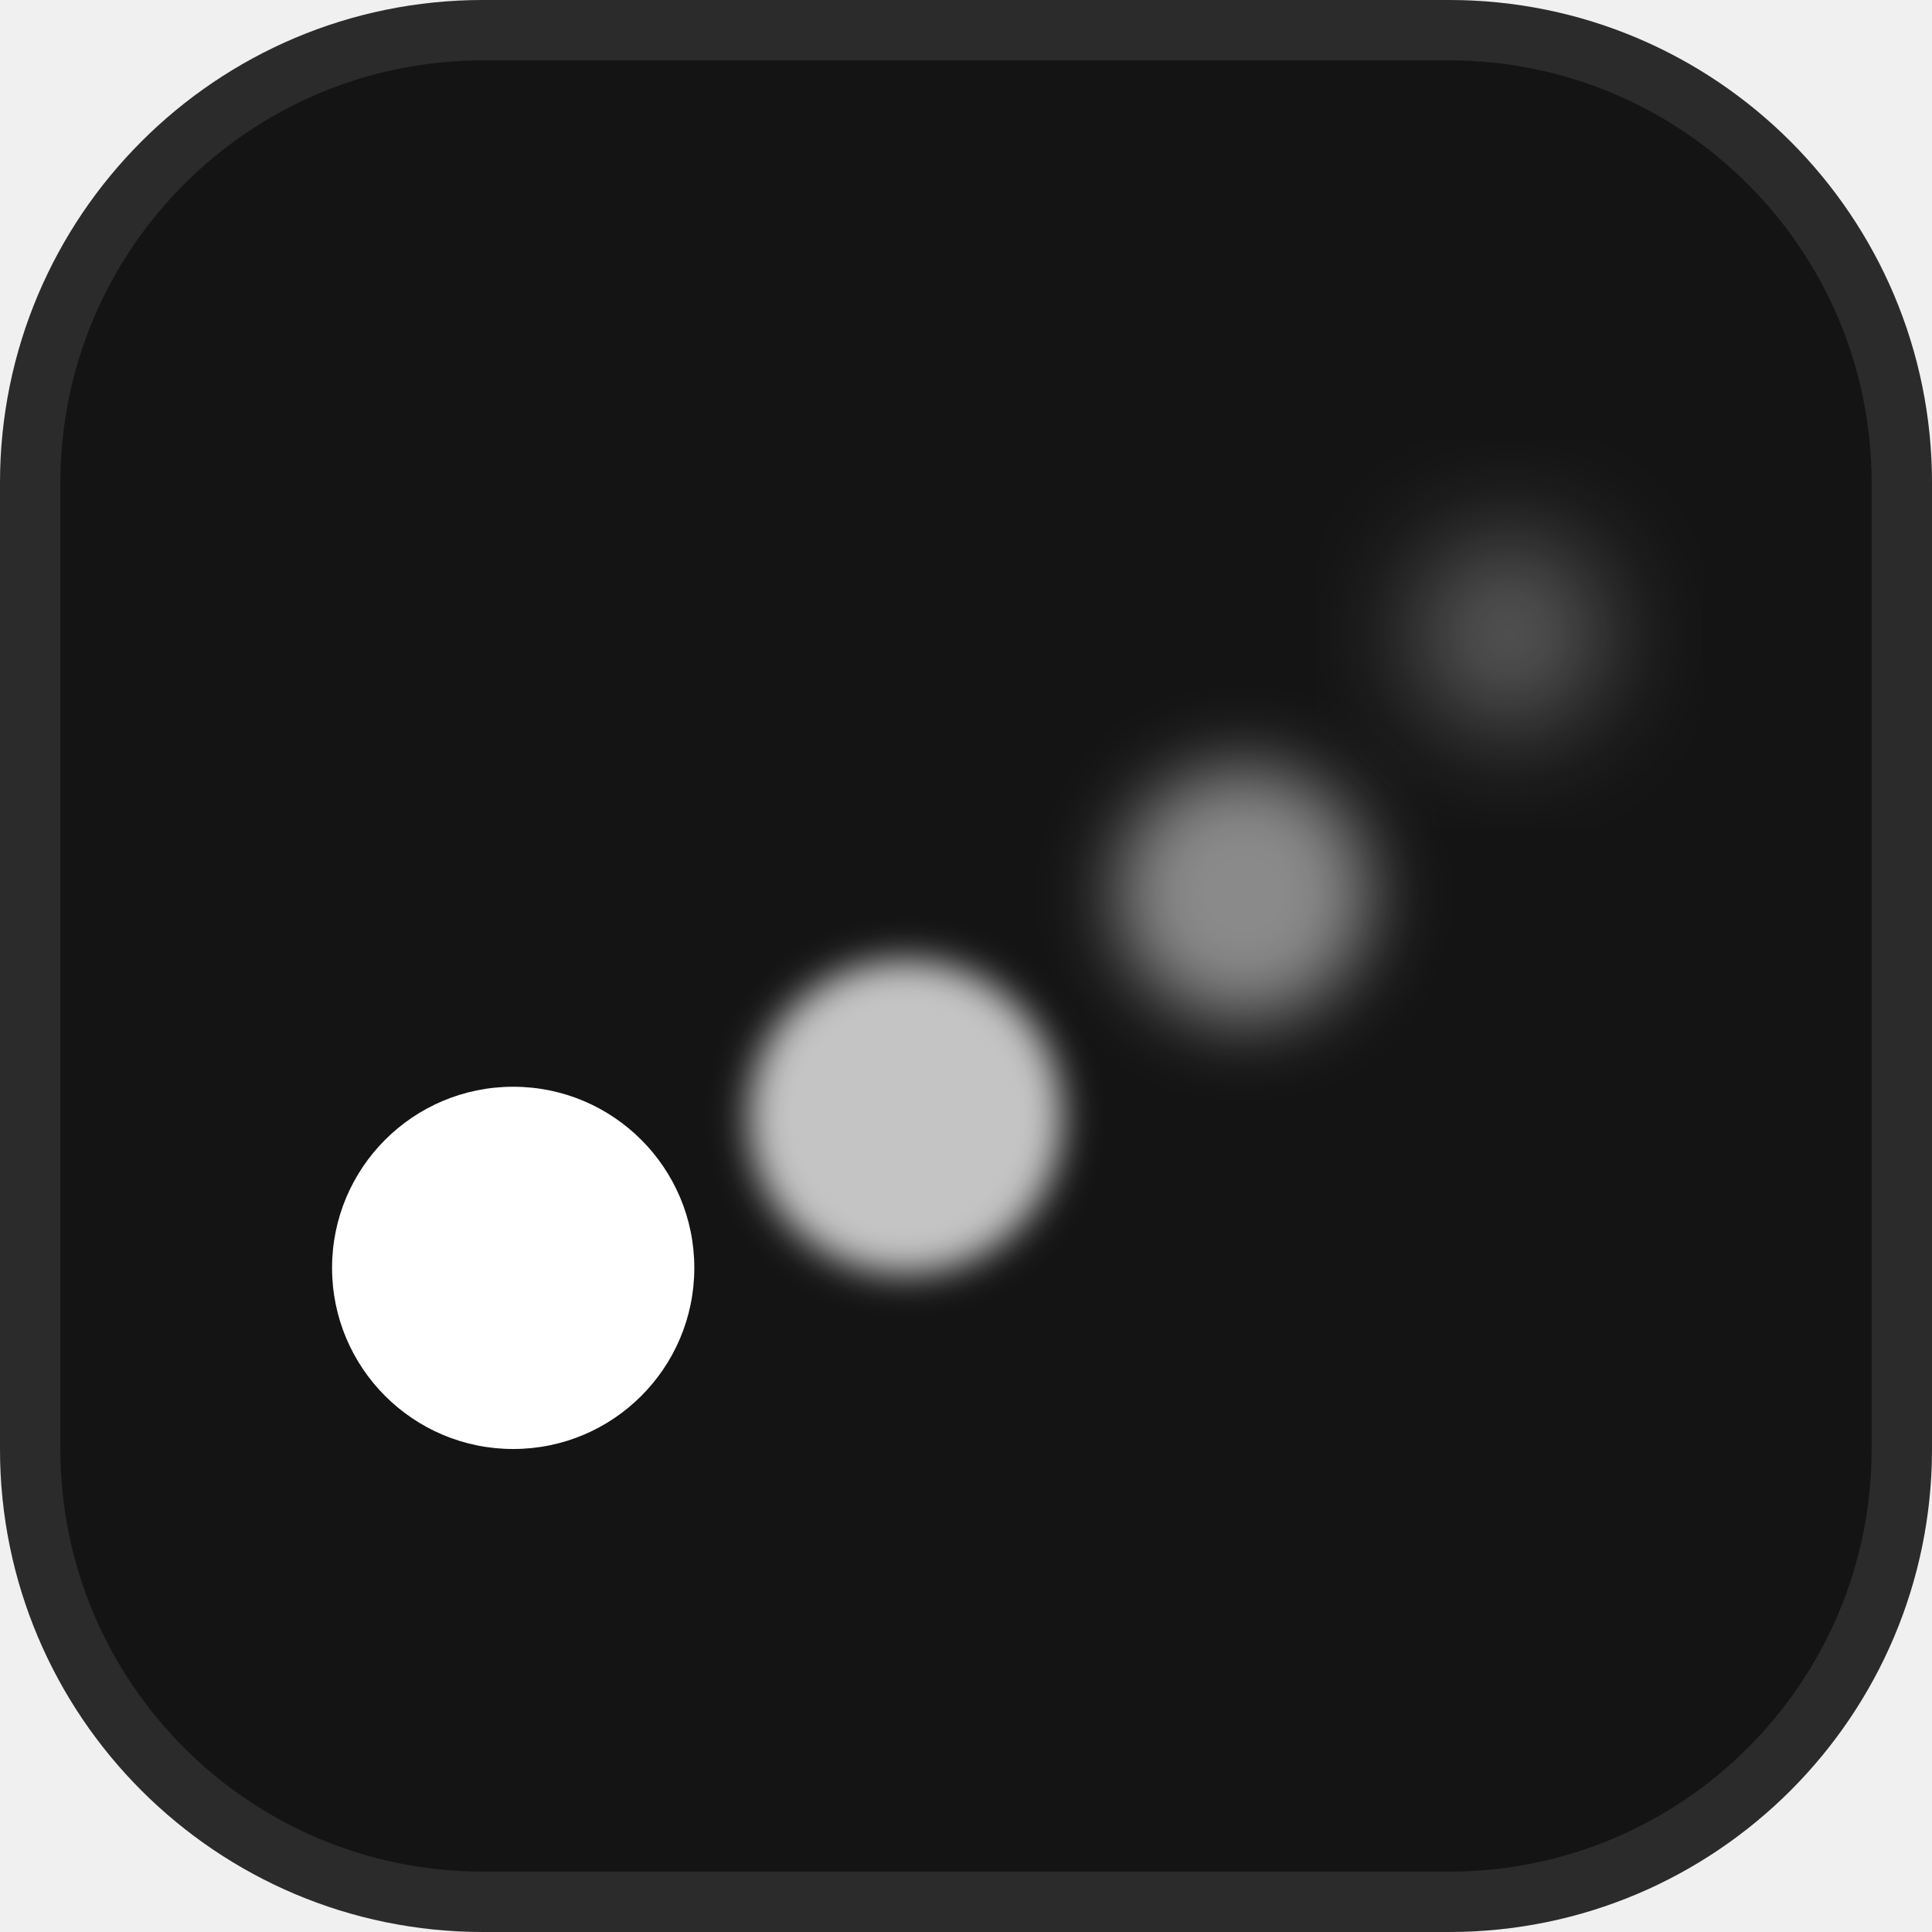
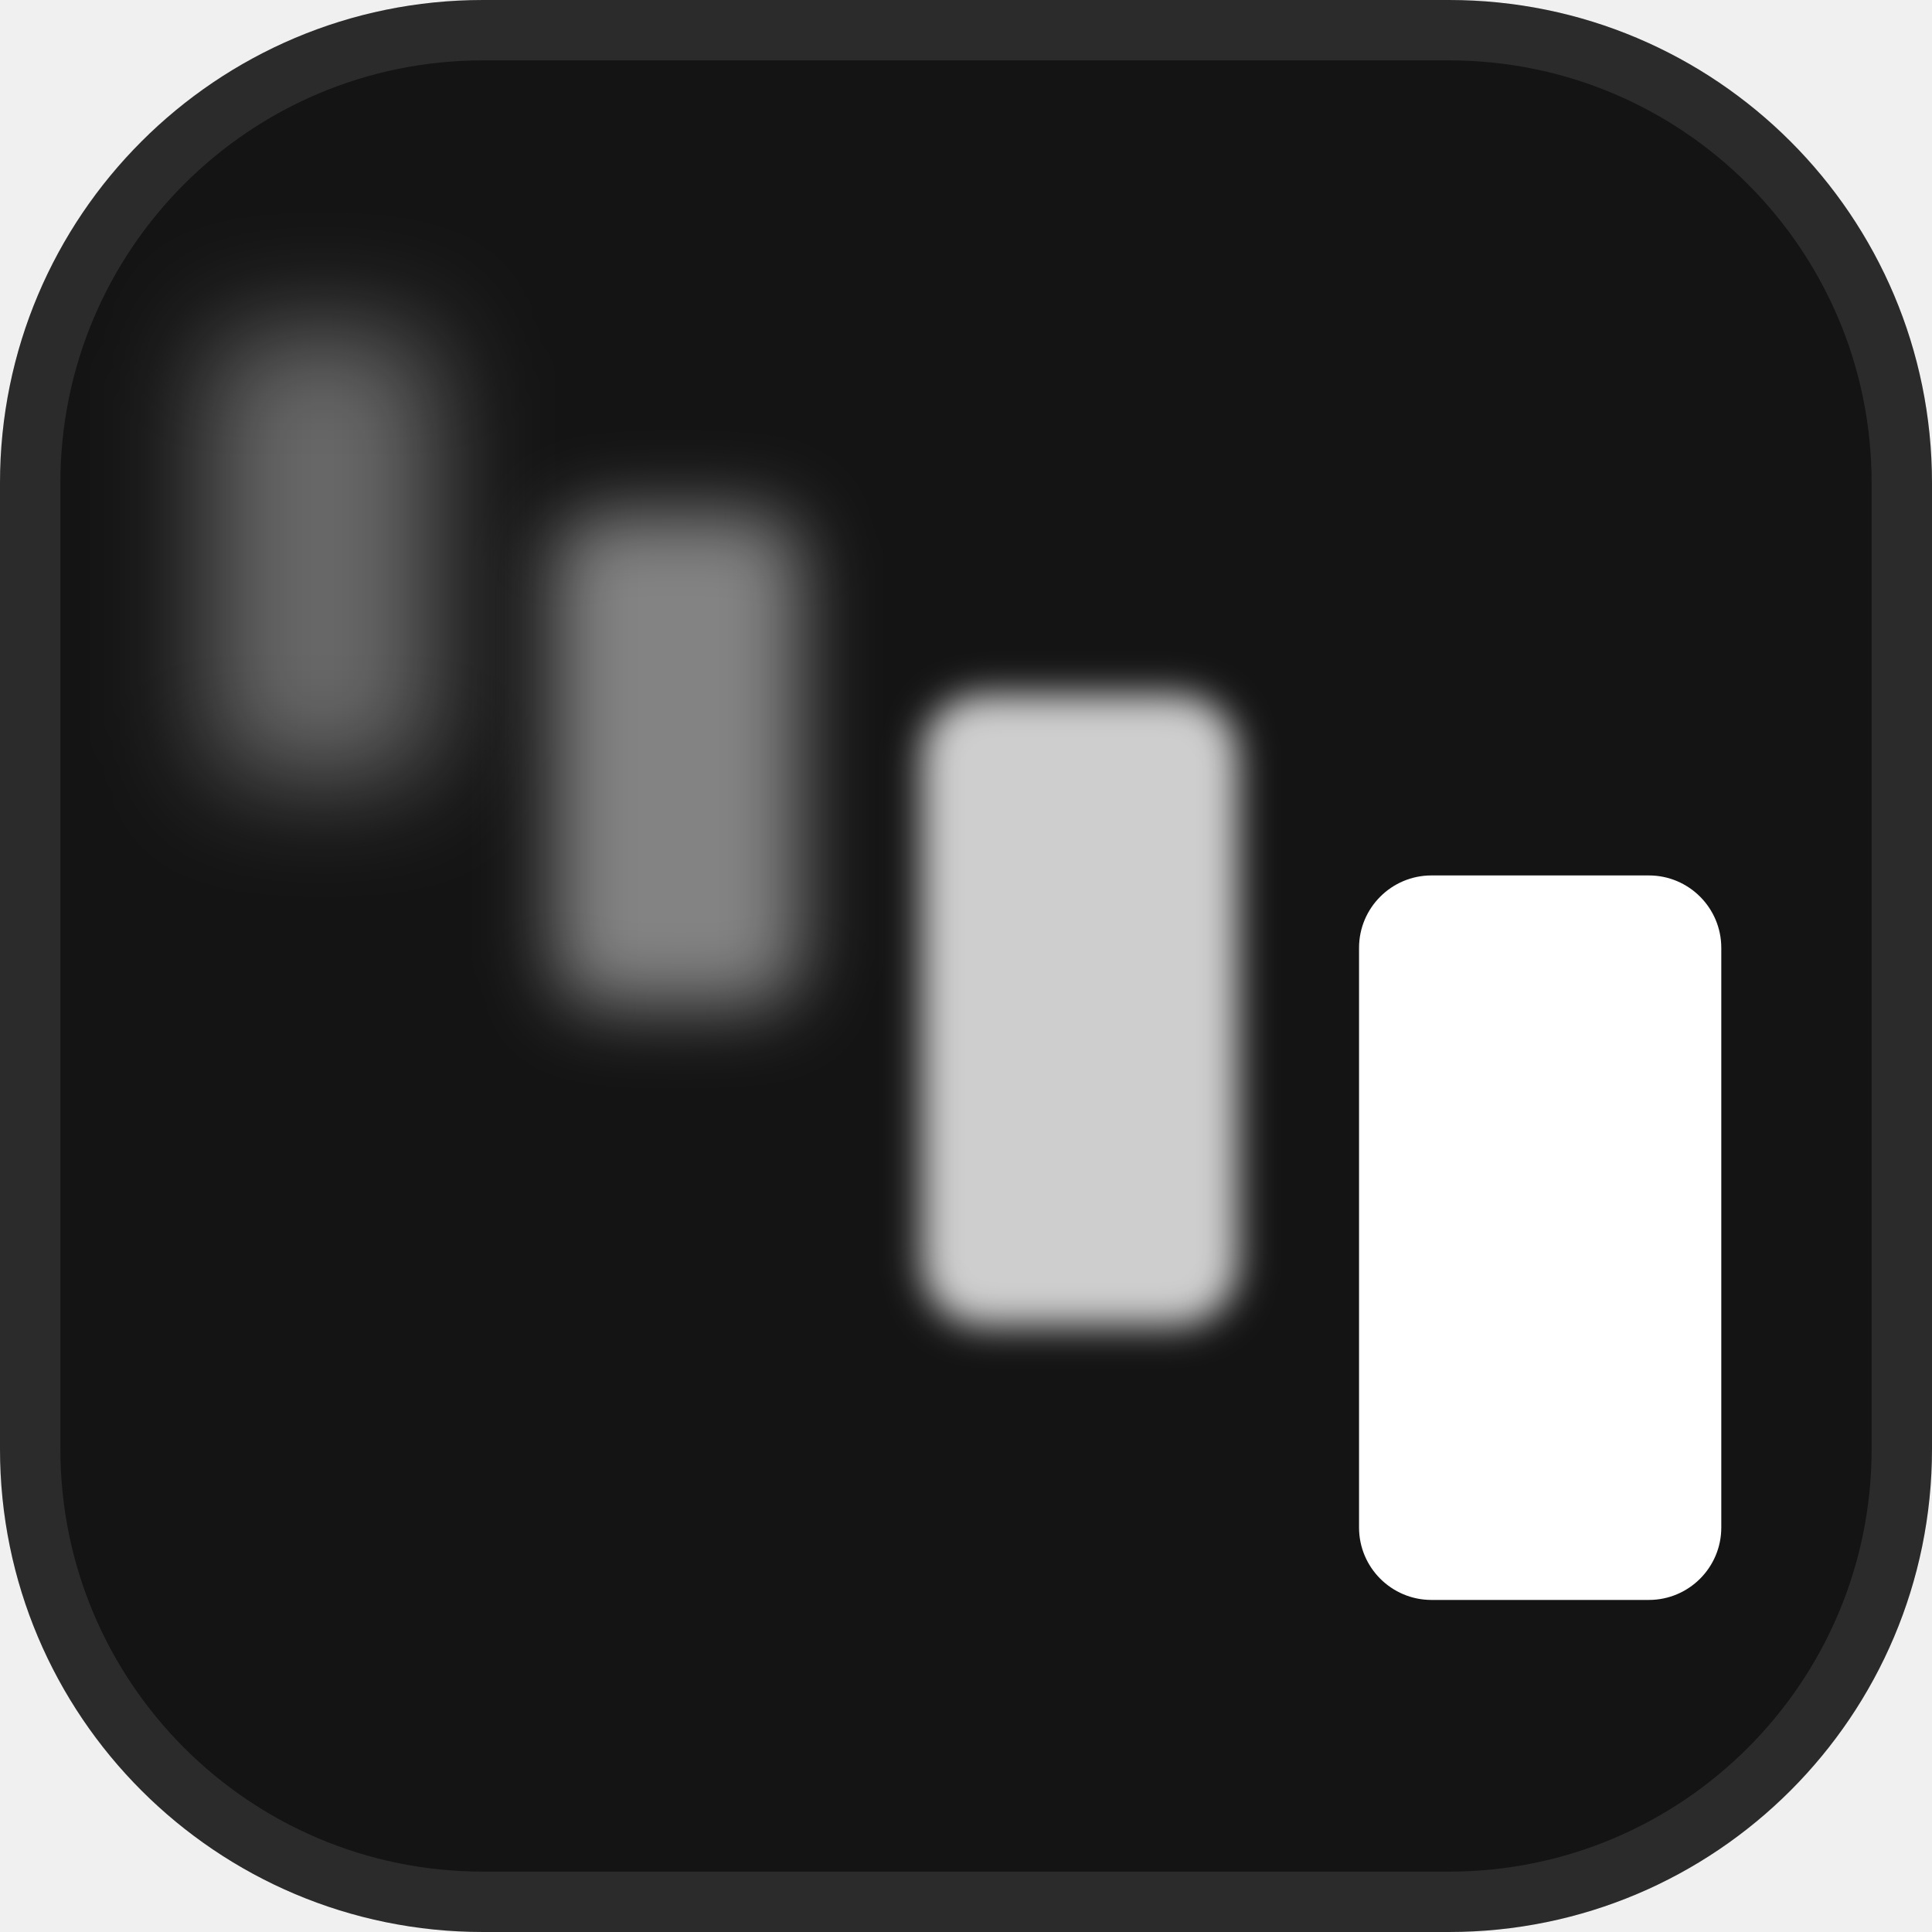
<svg xmlns="http://www.w3.org/2000/svg" viewBox="0 0 32 32" fill="none">
  <defs>
-     <filter id="b1" x="-50%" y="-50%" width="200%" height="200%">
+     <filter id="b1" x="-100%" y="-100%" width="300%" height="300%">
      <feGaussianBlur stdDeviation="0.3" />
    </filter>
-     <filter id="b2" x="-50%" y="-50%" width="200%" height="200%">
+     <filter id="b2" x="-100%" y="-100%" width="300%" height="300%">
      <feGaussianBlur stdDeviation="0.6" />
    </filter>
-     <filter id="b3" x="-50%" y="-50%" width="200%" height="200%">
+     <filter id="b3" x="-100%" y="-100%" width="300%" height="300%">
      <feGaussianBlur stdDeviation="0.9" />
    </filter>
  </defs>
  <rect width="32" height="32" rx="8" fill="#141414" />
  <rect x="0.5" y="0.5" width="31" height="31" rx="7.5" stroke="#fff" stroke-opacity="0.1" />
-   <circle cx="8.5" cy="21" r="3" fill="#fff" />
-   <circle cx="15" cy="18.5" r="2.6" fill="#fff" fill-opacity="0.75" filter="url(#b1)" />
-   <circle cx="20.6" cy="14.8" r="2.1" fill="#fff" fill-opacity="0.5" filter="url(#b2)" />
-   <circle cx="25" cy="10.5" r="1.6" fill="#fff" fill-opacity="0.3" filter="url(#b3)" />
+   <rect x="3.49" y="5.5" width="3.7" height="7.38" rx="0.74" fill="#fff" fill-opacity="0.36" filter="url(#b3)" />
+   <rect x="9.19" y="8.5" width="4.08" height="8.16" rx="0.82" fill="#fff" fill-opacity="0.47" filter="url(#b2)" />
+   <rect x="15.27" y="11.5" width="5.24" height="10.46" rx="1.04" fill="#fff" fill-opacity="0.79" filter="url(#b1)" />
+   <rect x="22.51" y="14.5" width="6" height="12" rx="1.2" fill="#fff" />
</svg>
